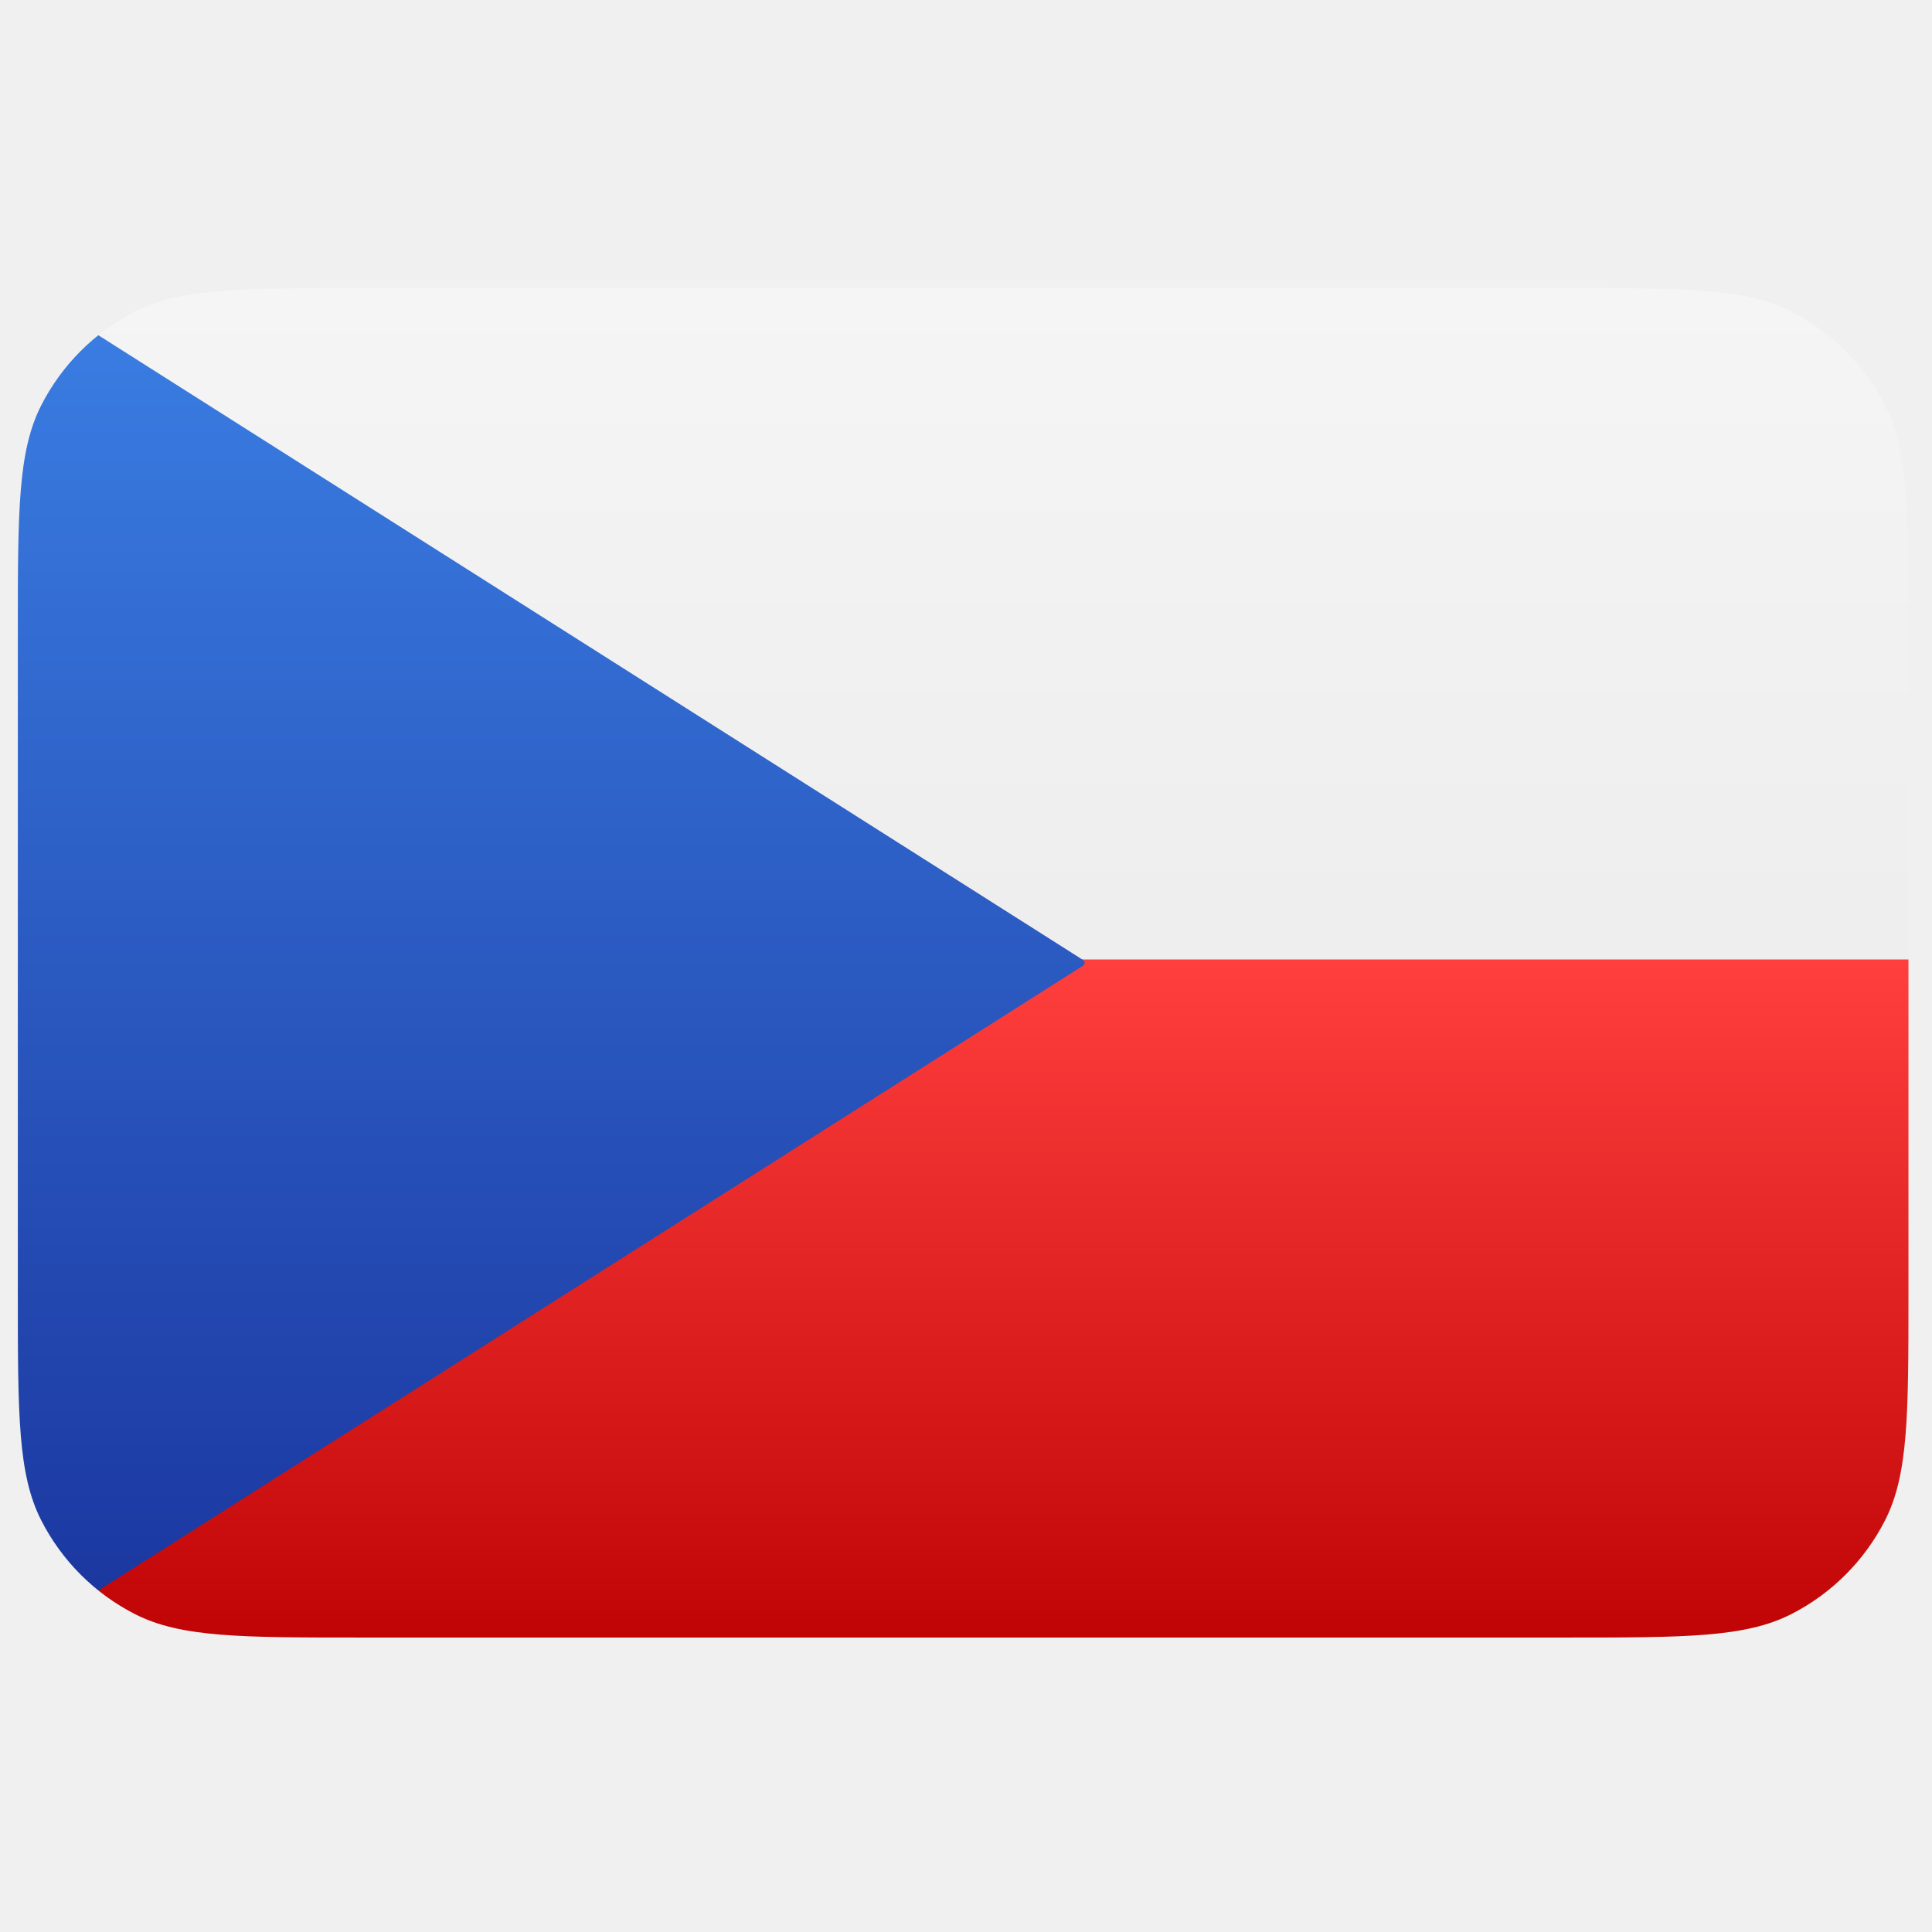
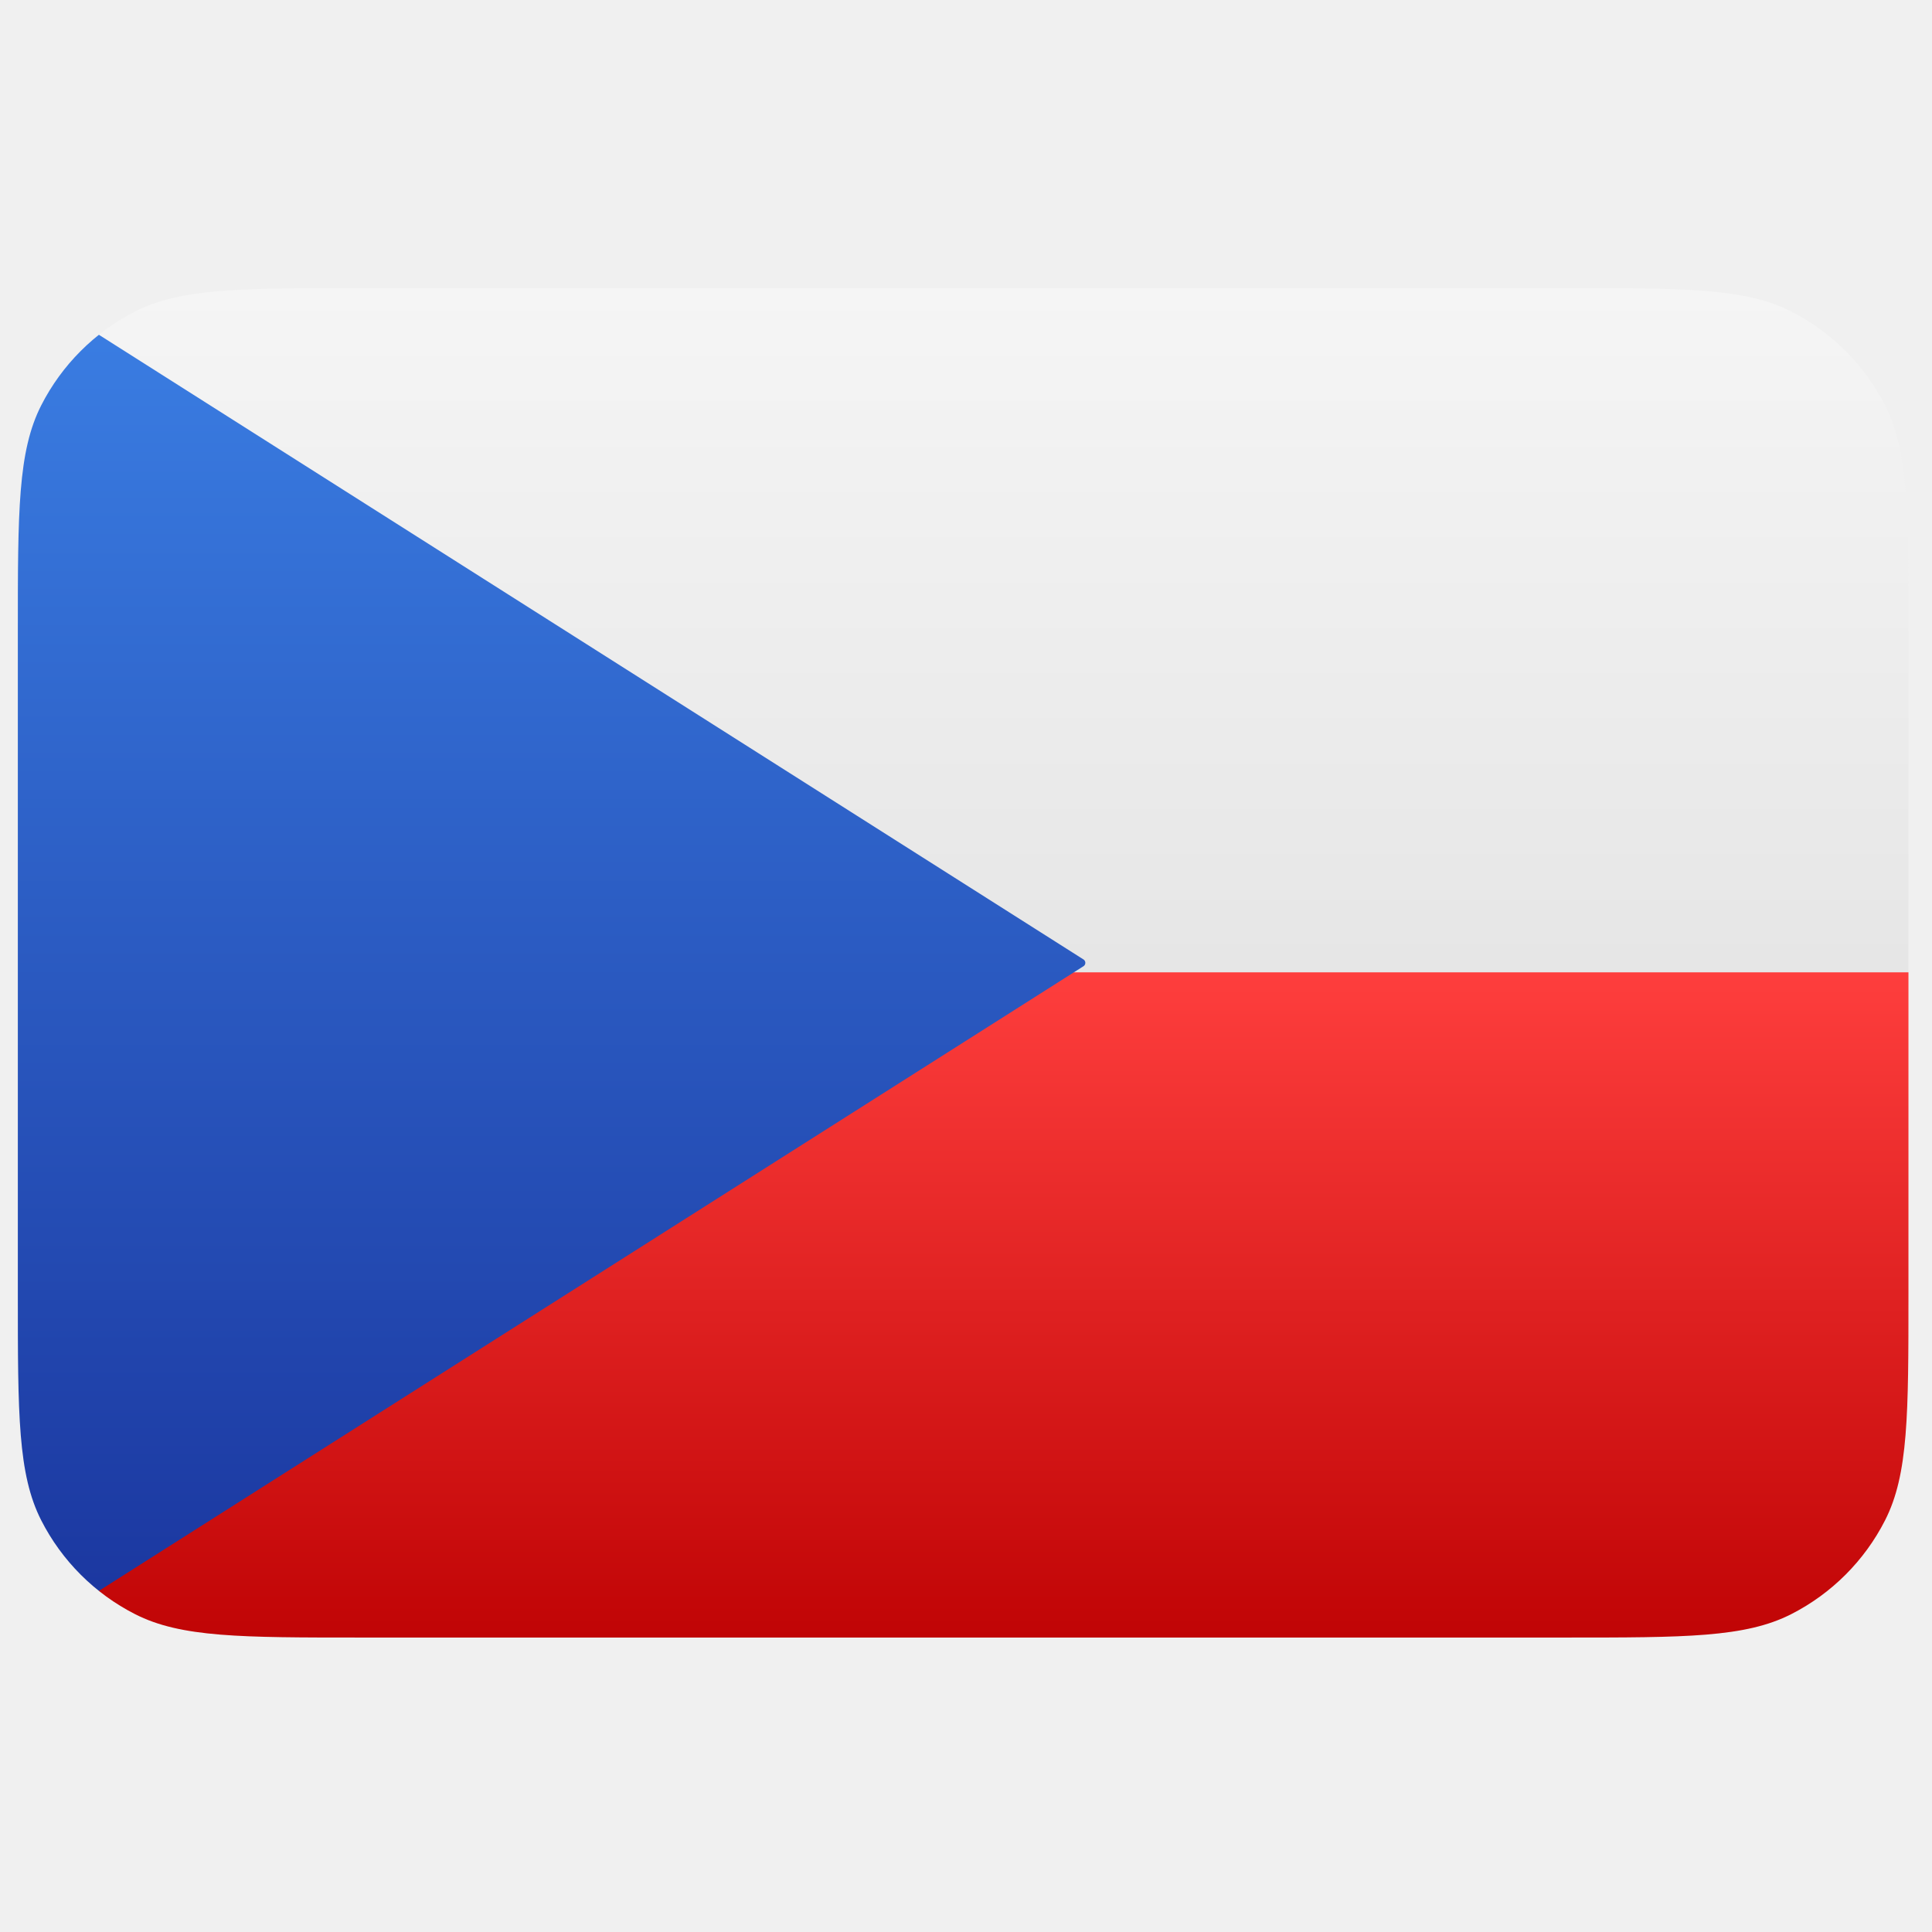
<svg xmlns="http://www.w3.org/2000/svg" viewBox="0 0 144 144" width="144" height="144">
  <defs>
    <mask id="cz-board" maskUnits="userSpaceOnUse" maskContentUnits="userSpaceOnUse" x="0" y="0" width="144" height="144" mask-type="alpha">
      <path d="M 116.645 21.474 c 8.961 0 13.441 0 16.864 1.744 a 16 16 0 0 1 6.992 6.992 c 1.744 3.423 1.744 7.903 1.744 16.864 L 142.245 96.453 c 0 8.961 0 13.441 -1.744 16.864 a 16 16 0 0 1 -6.992 6.992 c -3.423 1.744 -7.903 1.744 -16.864 1.744 L 26.929 122.053 c -8.961 0 -13.441 0 -16.864 -1.744 a 16 16 0 0 1 -6.992 -6.992 c -1.744 -3.423 -1.744 -7.903 -1.744 -16.864 L 1.329 47.075 c 0 -8.961 0 -13.441 1.744 -16.864 a 16 16 0 0 1 6.992 -6.992 c 3.423 -1.744 7.903 -1.744 16.864 -1.744 Z" fill="#FFFFFF" />
    </mask>
-     <linearGradient id="cz-white" x1="72" y1="21.474" x2="72" y2="122.053" gradientUnits="userSpaceOnUse">
+     <linearGradient id="cz-white" x1="72" y1="21.474" x2="72" y2="72.1" gradientUnits="userSpaceOnUse">
      <stop stop-color="#F5F5F5" />
      <stop offset="1" stop-color="#E6E6E6" />
    </linearGradient>
    <linearGradient id="cz-red" x1="72" y1="71.764" x2="72" y2="122.053" gradientUnits="userSpaceOnUse">
      <stop stop-color="#FF3F3E" />
      <stop offset="1" stop-color="#C00405" />
    </linearGradient>
    <linearGradient id="cz-blue" x1="72" y1="21.474" x2="72" y2="122.053" gradientUnits="userSpaceOnUse">
      <stop stop-color="#3B7FE4" />
      <stop offset="1" stop-color="#1A359E" />
    </linearGradient>
  </defs>
  <g mask="url(#cz-board)">
-     <path d="M1.329 21.474h140.916v100.578h-140.916Z" fill="url(#cz-white)" stroke="url(#cz-white)" stroke-width=".5" stroke-linejoin="round" />
-     <path d="M 1.329,21.474 l 140.916,0 l 0,50.289 L 1.329,71.764 z" fill="url(#cz-white)" stroke="url(#cz-white)" stroke-width=".5" stroke-linejoin="round" />
-     <path d="M 1.329,71.764 l 140.916,0 l 0,50.289 L 1.329,122.053 z" fill="url(#cz-red)" stroke="url(#cz-red)" stroke-width=".5" stroke-linejoin="round" />
-     <path d="M 80.594,71.764 L 1.329,21.474 l 0,100.578 z" fill="url(#cz-blue)" stroke="url(#cz-blue)" stroke-width=".5" stroke-linejoin="round" />
+     <path d="M 1.329 21.474 h 140.916 v 100.578 h -140.916 Z" fill="url(#cz-red)" stroke="url(#cz-red)" stroke-width="0.6" stroke-linejoin="round" />
+     <path d="M 1.329 21.474 h 140.916 v 50.7 h -140.916 Z" fill="url(#cz-white)" stroke="url(#cz-white)" stroke-width="0.6" stroke-linejoin="round" />
+     <path d="M 80.594 71.764 L 1.329 21.474 v 100.578 Z" fill="url(#cz-blue)" stroke="url(#cz-blue)" stroke-width="0.6" stroke-linejoin="round" />
  </g>
</svg>
